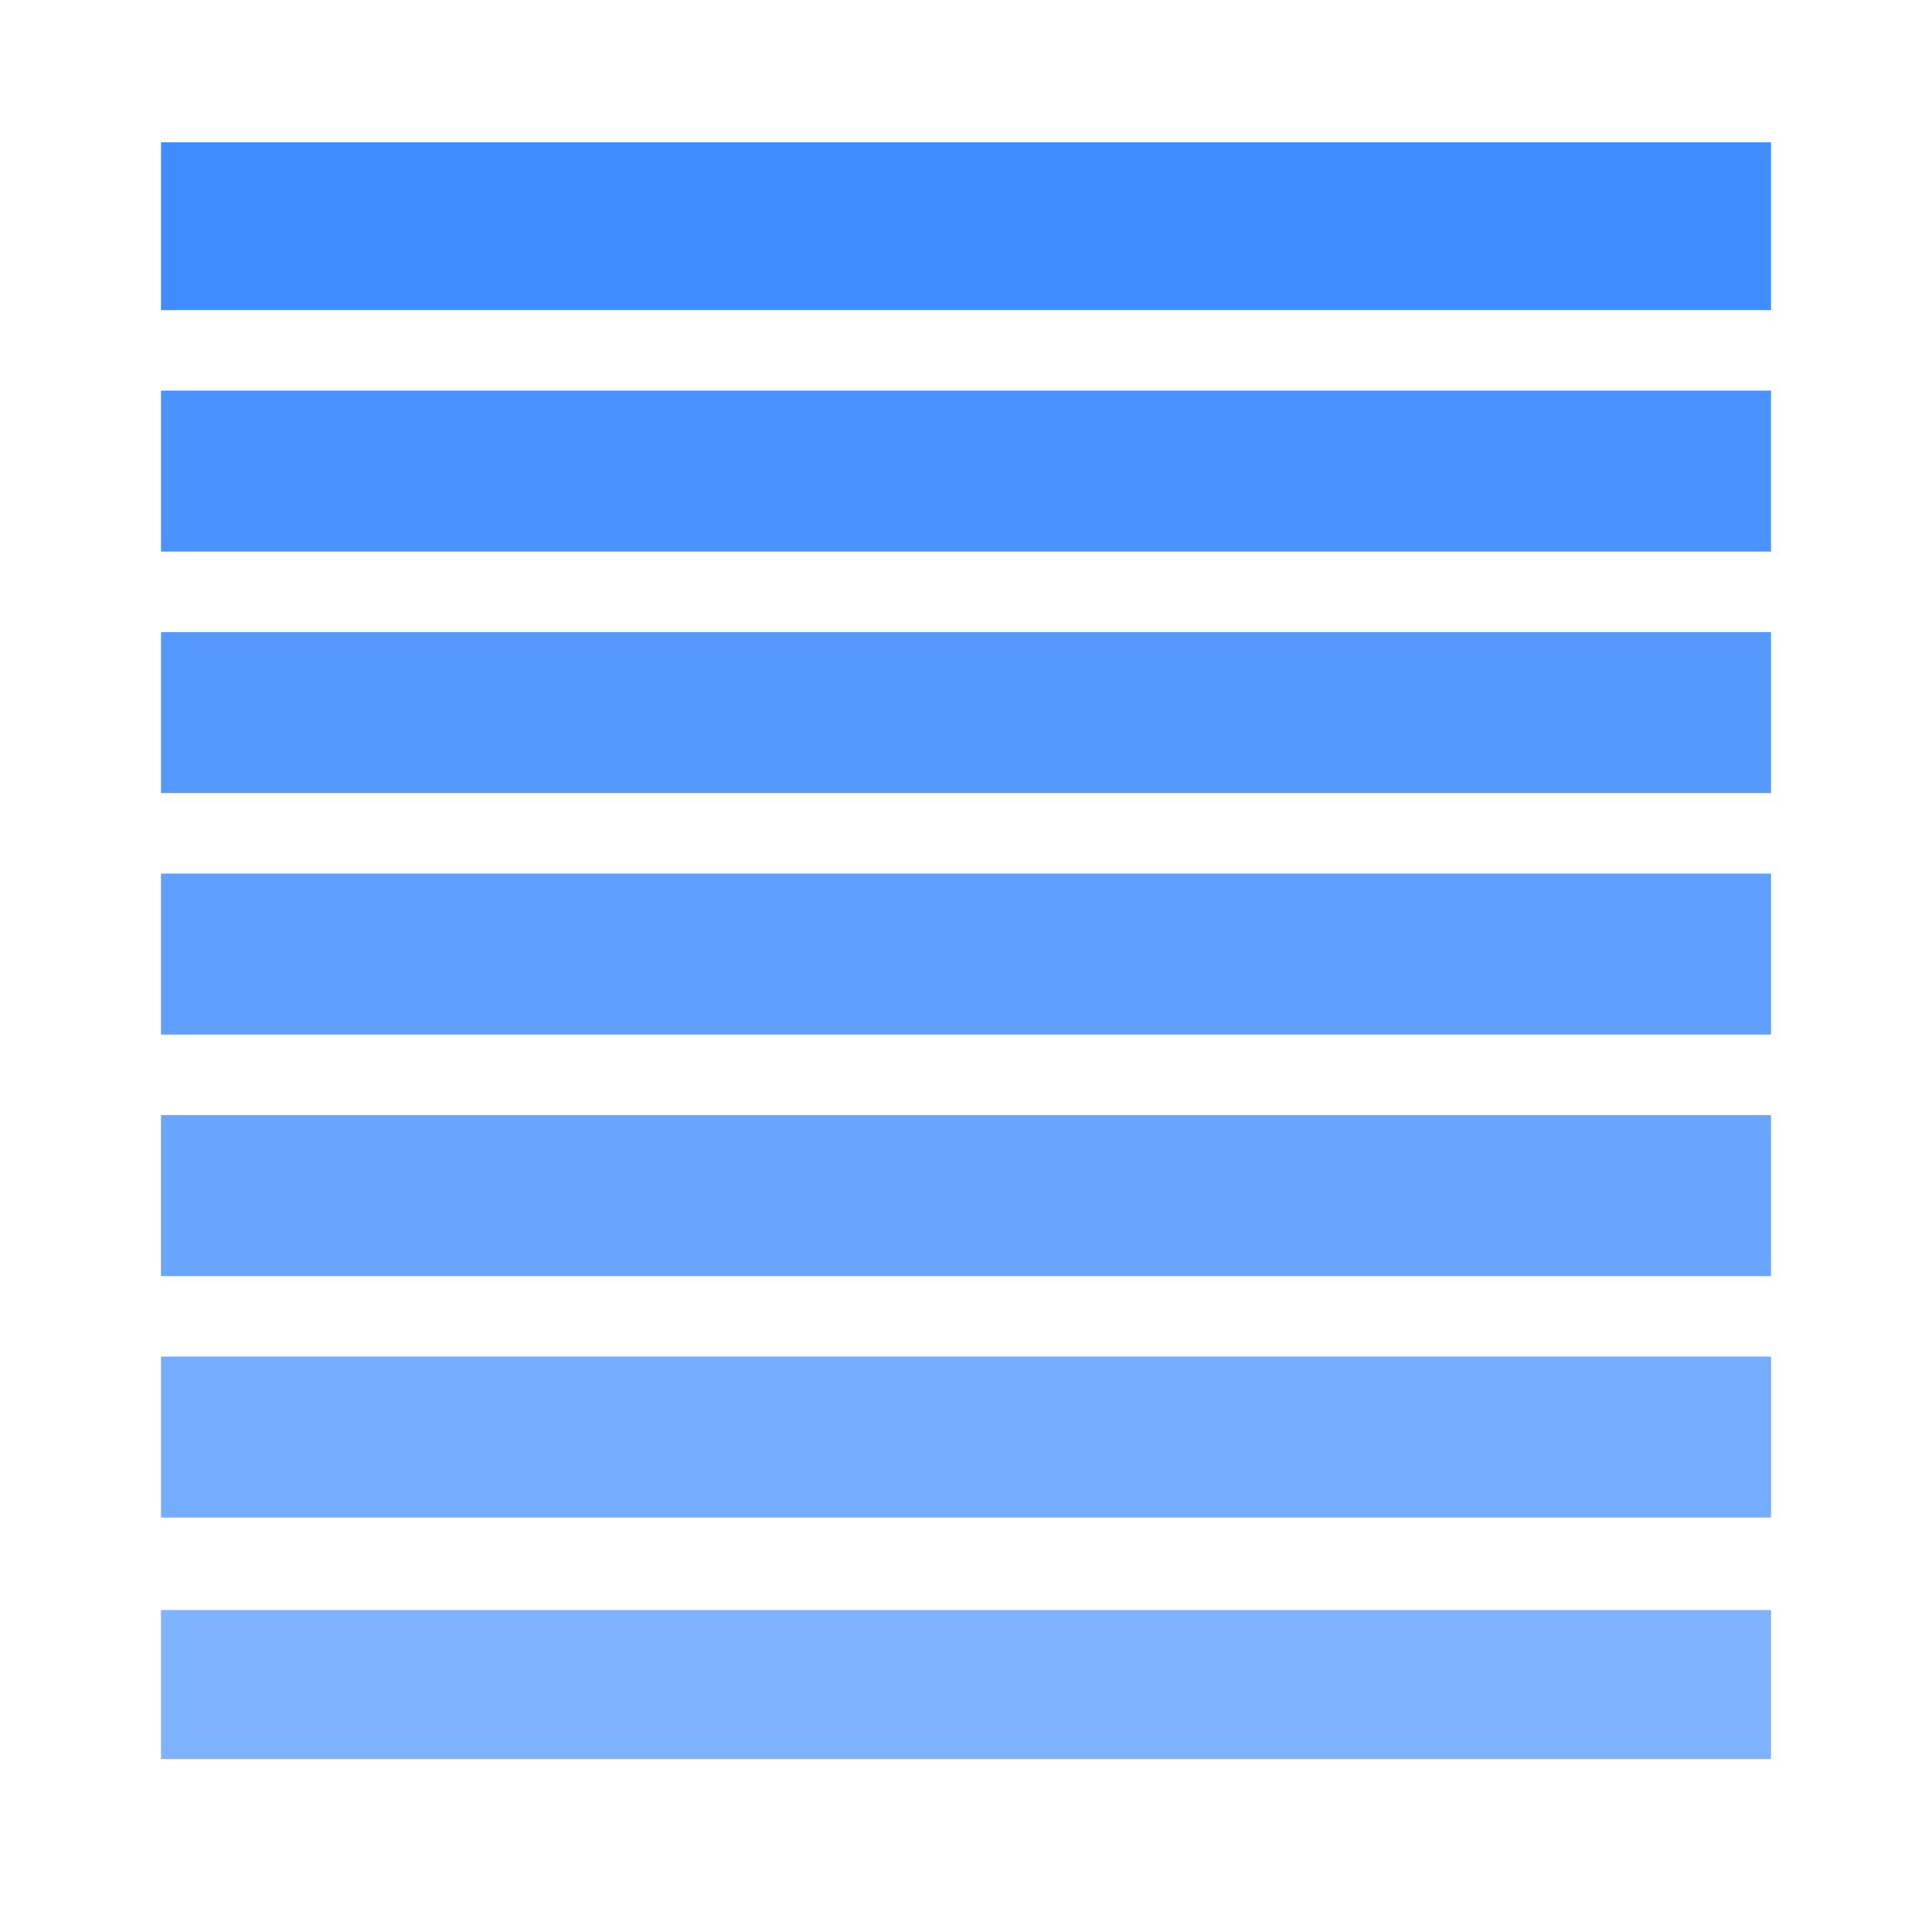
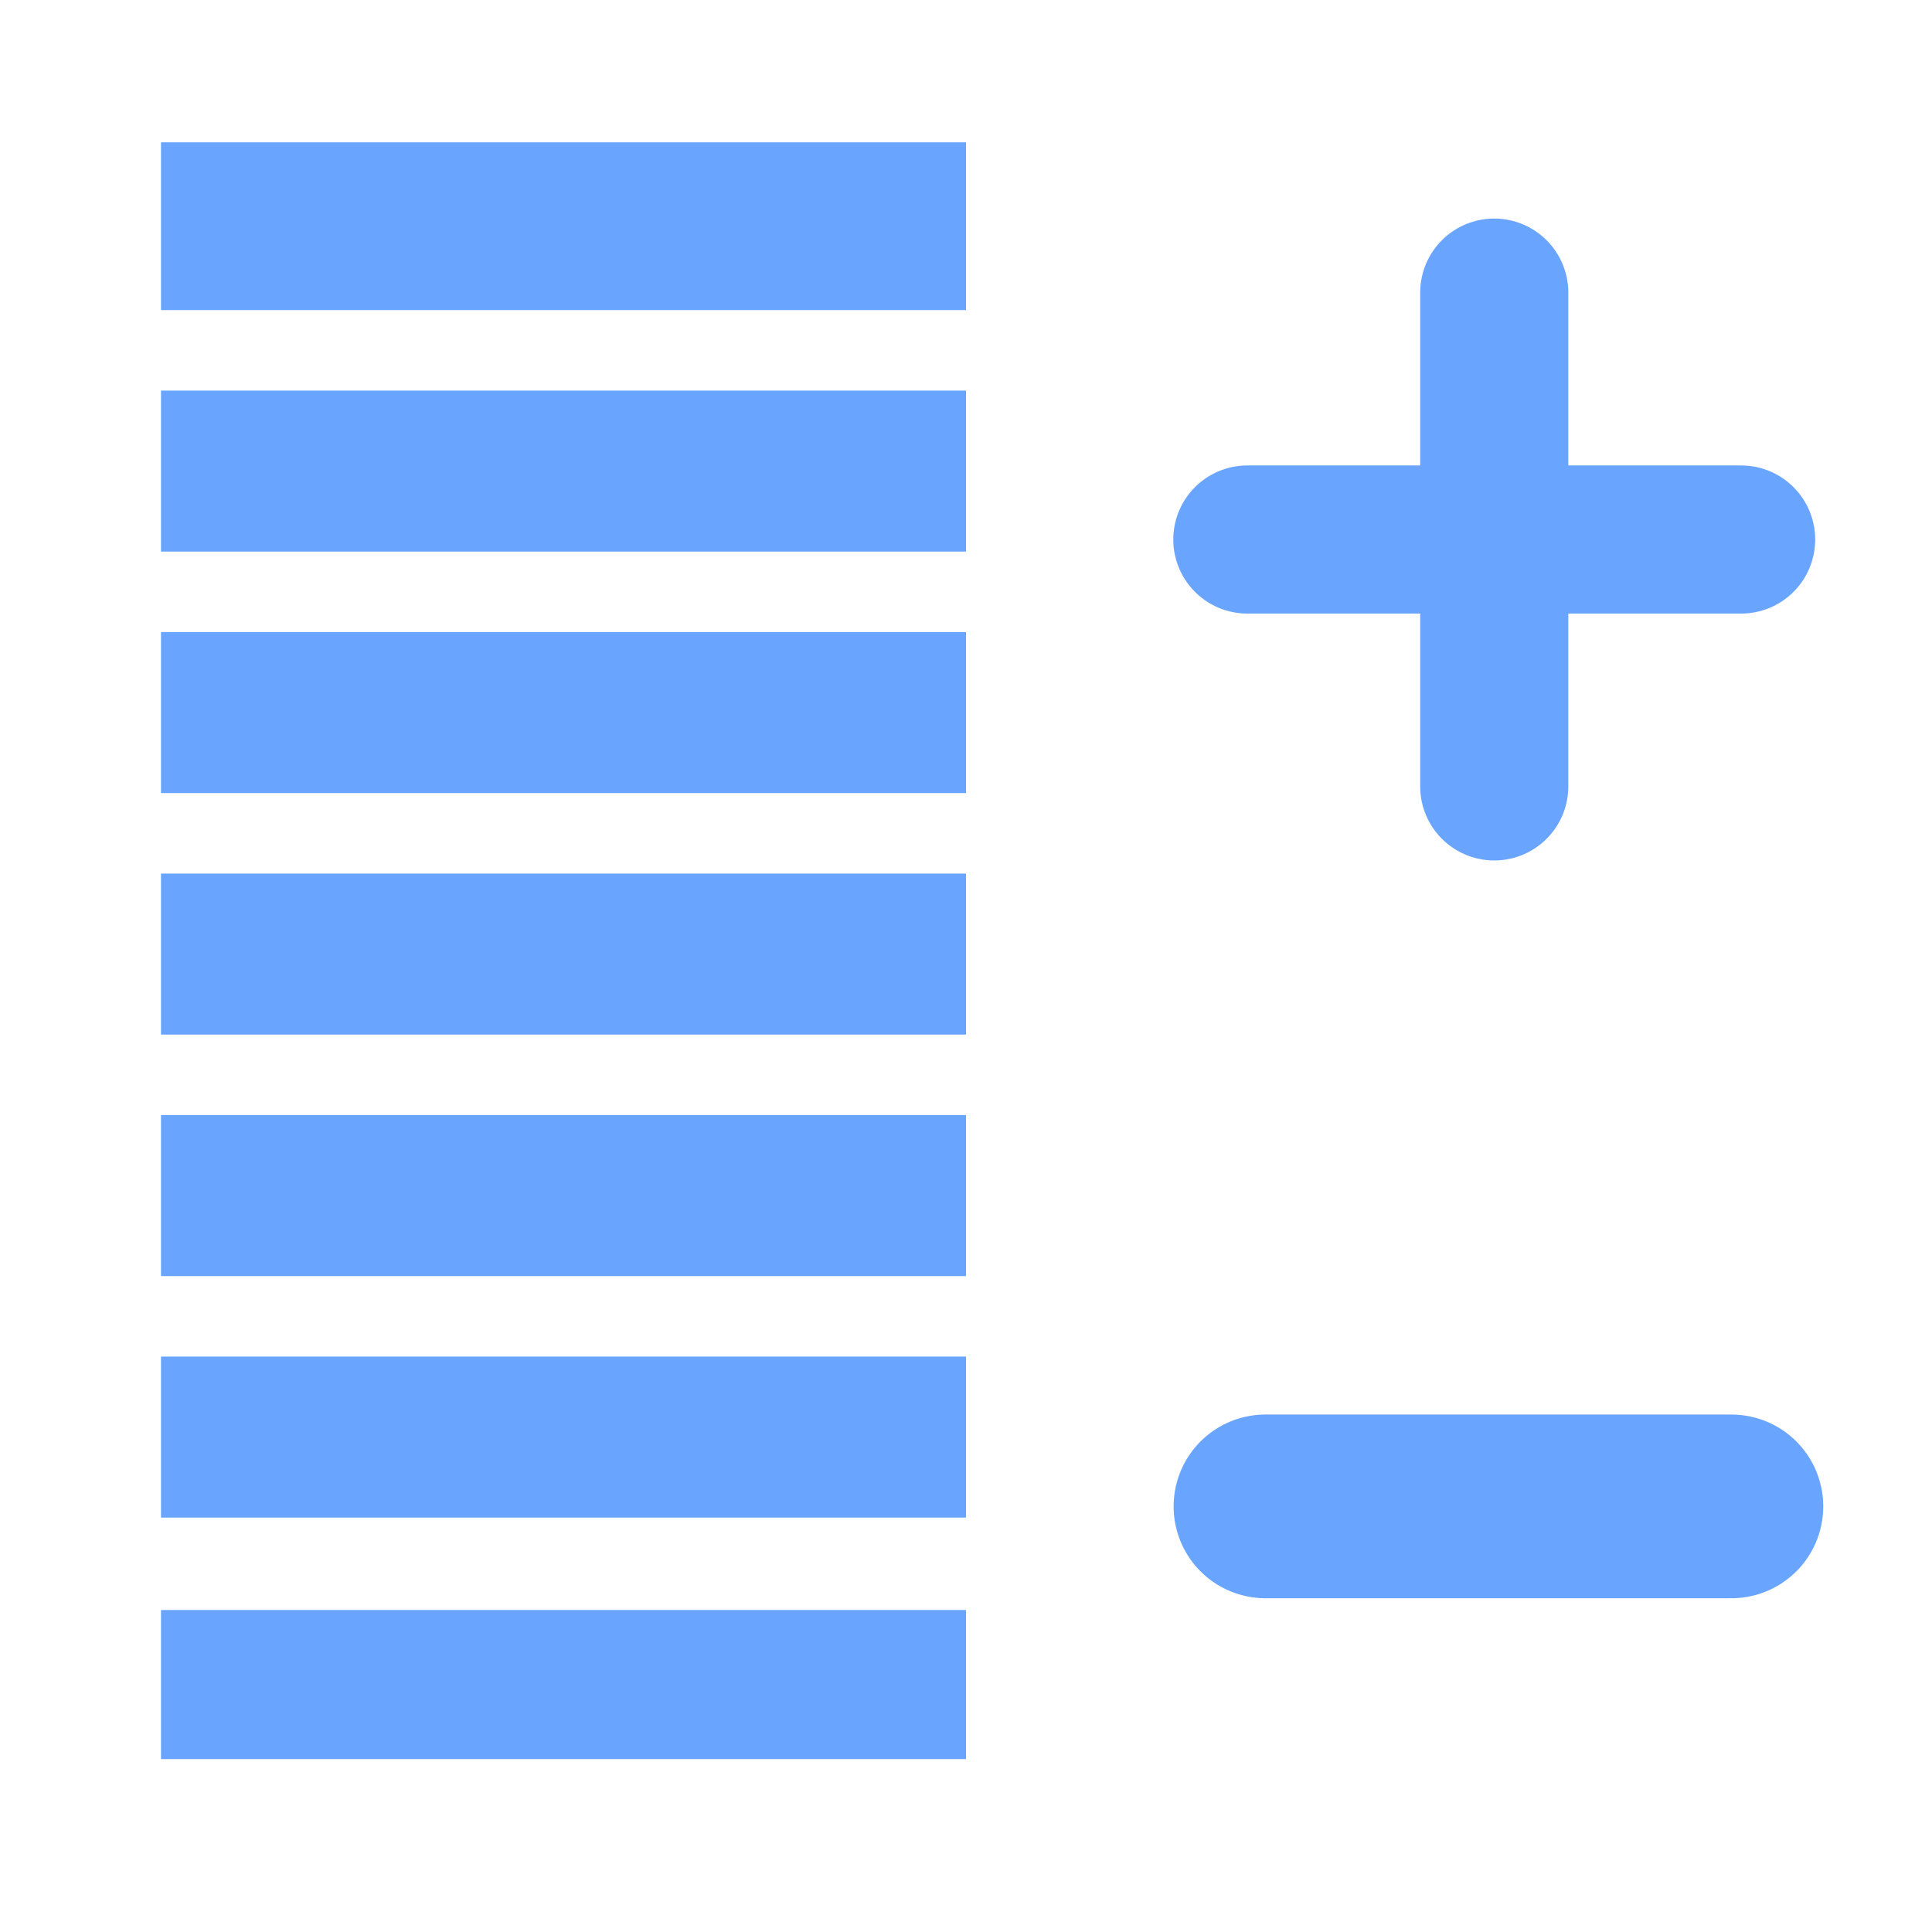
<svg xmlns="http://www.w3.org/2000/svg" width="24px" height="24px" viewBox="0 0 24 24" version="1.1" id="SVGRoot">
  <defs id="defs815" />
  <g id="layer1">
-     <path style="fill:#2a7fff;fill-opacity:1;fill-rule:evenodd;stroke:none;stroke-width:1px;stroke-linecap:butt;stroke-linejoin:miter;stroke-opacity:1;opacity:0.6" d="m 2,20 0,1.852 20,0 L 22,20 Z" id="path3432" />
-     <path style="fill:#2a7fff;fill-opacity:1;fill-rule:evenodd;stroke:none;stroke-width:1px;stroke-linecap:butt;stroke-linejoin:miter;stroke-opacity:1;opacity:0.65" d="m 2,16.852 0,2 20,0 0,-2 z" id="path3432-3" />
-     <path style="fill:#2a7fff;fill-opacity:1;fill-rule:evenodd;stroke:none;stroke-width:1px;stroke-linecap:butt;stroke-linejoin:miter;stroke-opacity:1;opacity:0.7" d="m 2,13.852 0,2 20,0 0,-2 z" id="path3432-3-6" />
-     <path style="fill:#2a7fff;fill-opacity:1;fill-rule:evenodd;stroke:none;stroke-width:1px;stroke-linecap:butt;stroke-linejoin:miter;stroke-opacity:1;opacity:0.75" d="m 2,10.852 0,2 20,0 0,-2 z" id="path3432-3-6-7" />
-     <path style="fill:#2a7fff;fill-opacity:1;fill-rule:evenodd;stroke:none;stroke-width:1px;stroke-linecap:butt;stroke-linejoin:miter;stroke-opacity:1;opacity:0.8" d="m 2,7.852 0,2 20,0 0,-2 z" id="path3432-3-6-7-5" />
-     <path style="fill:#2a7fff;fill-opacity:1;fill-rule:evenodd;stroke:none;stroke-width:1px;stroke-linecap:butt;stroke-linejoin:miter;stroke-opacity:1;opacity:0.85" d="m 2,4.852 0,2 20,0 0,-2 z" id="path3432-3-6-7-5-3" />
-     <path style="fill:#2a7fff;fill-opacity:1;fill-rule:evenodd;stroke:none;stroke-width:1px;stroke-linecap:butt;stroke-linejoin:miter;stroke-opacity:1;opacity:0.9;" d="m 2,1.768 0,2.084 20,0 0,-2.084 z" id="path3432-3-6-7-5-3-5" />
+     <path style="opacity:0.7;fill:#2a7fff;fill-opacity:1;fill-rule:evenodd;stroke:none;stroke-width:1px;stroke-linecap:butt;stroke-linejoin:miter;stroke-opacity:1" d="m 2,20 0,1.852 10,0 L 12,20 Z" id="path3432" />
+     <path style="opacity:0.7;fill:#2a7fff;fill-opacity:1;fill-rule:evenodd;stroke:none;stroke-width:1px;stroke-linecap:butt;stroke-linejoin:miter;stroke-opacity:1" d="m 2,16.852 0,2 10,0 0,-2 z" id="path3432-3" />
+     <path style="opacity:0.7;fill:#2a7fff;fill-opacity:1;fill-rule:evenodd;stroke:none;stroke-width:1px;stroke-linecap:butt;stroke-linejoin:miter;stroke-opacity:1" d="m 2,13.852 0,2 10,0 0,-2 z" id="path3432-3-6" />
+     <path style="opacity:0.7;fill:#2a7fff;fill-opacity:1;fill-rule:evenodd;stroke:none;stroke-width:1px;stroke-linecap:butt;stroke-linejoin:miter;stroke-opacity:1" d="m 2,10.852 0,2 10,0 0,-2 z" id="path3432-3-6-7" />
+     <path style="opacity:0.7;fill:#2a7fff;fill-opacity:1;fill-rule:evenodd;stroke:none;stroke-width:1px;stroke-linecap:butt;stroke-linejoin:miter;stroke-opacity:1" d="m 2,7.852 0,2 10,0 0,-2 z" id="path3432-3-6-7-5" />
+     <path style="opacity:0.7;fill:#2a7fff;fill-opacity:1;fill-rule:evenodd;stroke:none;stroke-width:1px;stroke-linecap:butt;stroke-linejoin:miter;stroke-opacity:1" d="m 2,4.852 0,2 10,0 0,-2 z" id="path3432-3-6-7-5-3" />
+     <path style="opacity:0.7;fill:#2a7fff;fill-opacity:1;fill-rule:evenodd;stroke:none;stroke-width:1px;stroke-linecap:butt;stroke-linejoin:miter;stroke-opacity:1" d="m 2,1.768 0,2.084 10,0 0,-2.084 z" id="path3432-3-6-7-5-3-5" />
+     <path id="path4979" style="opacity:0.7;fill:none;fill-rule:evenodd;stroke:#2a7fff;stroke-width:1.84;stroke-linecap:round;stroke-linejoin:miter;stroke-miterlimit:4;stroke-dasharray:none;stroke-opacity:1" d="m 15.495,6.702 6.134,0 m -3.067,-3.067 0,6.134" />
+     <path id="path4979-6" style="opacity:0.7;fill:none;fill-rule:evenodd;stroke:#2a7fff;stroke-width:2.282;stroke-linecap:round;stroke-linejoin:miter;stroke-miterlimit:4;stroke-dasharray:none;stroke-opacity:1" d="m 15.72,18.713 5.788,0" />
  </g>
</svg>
